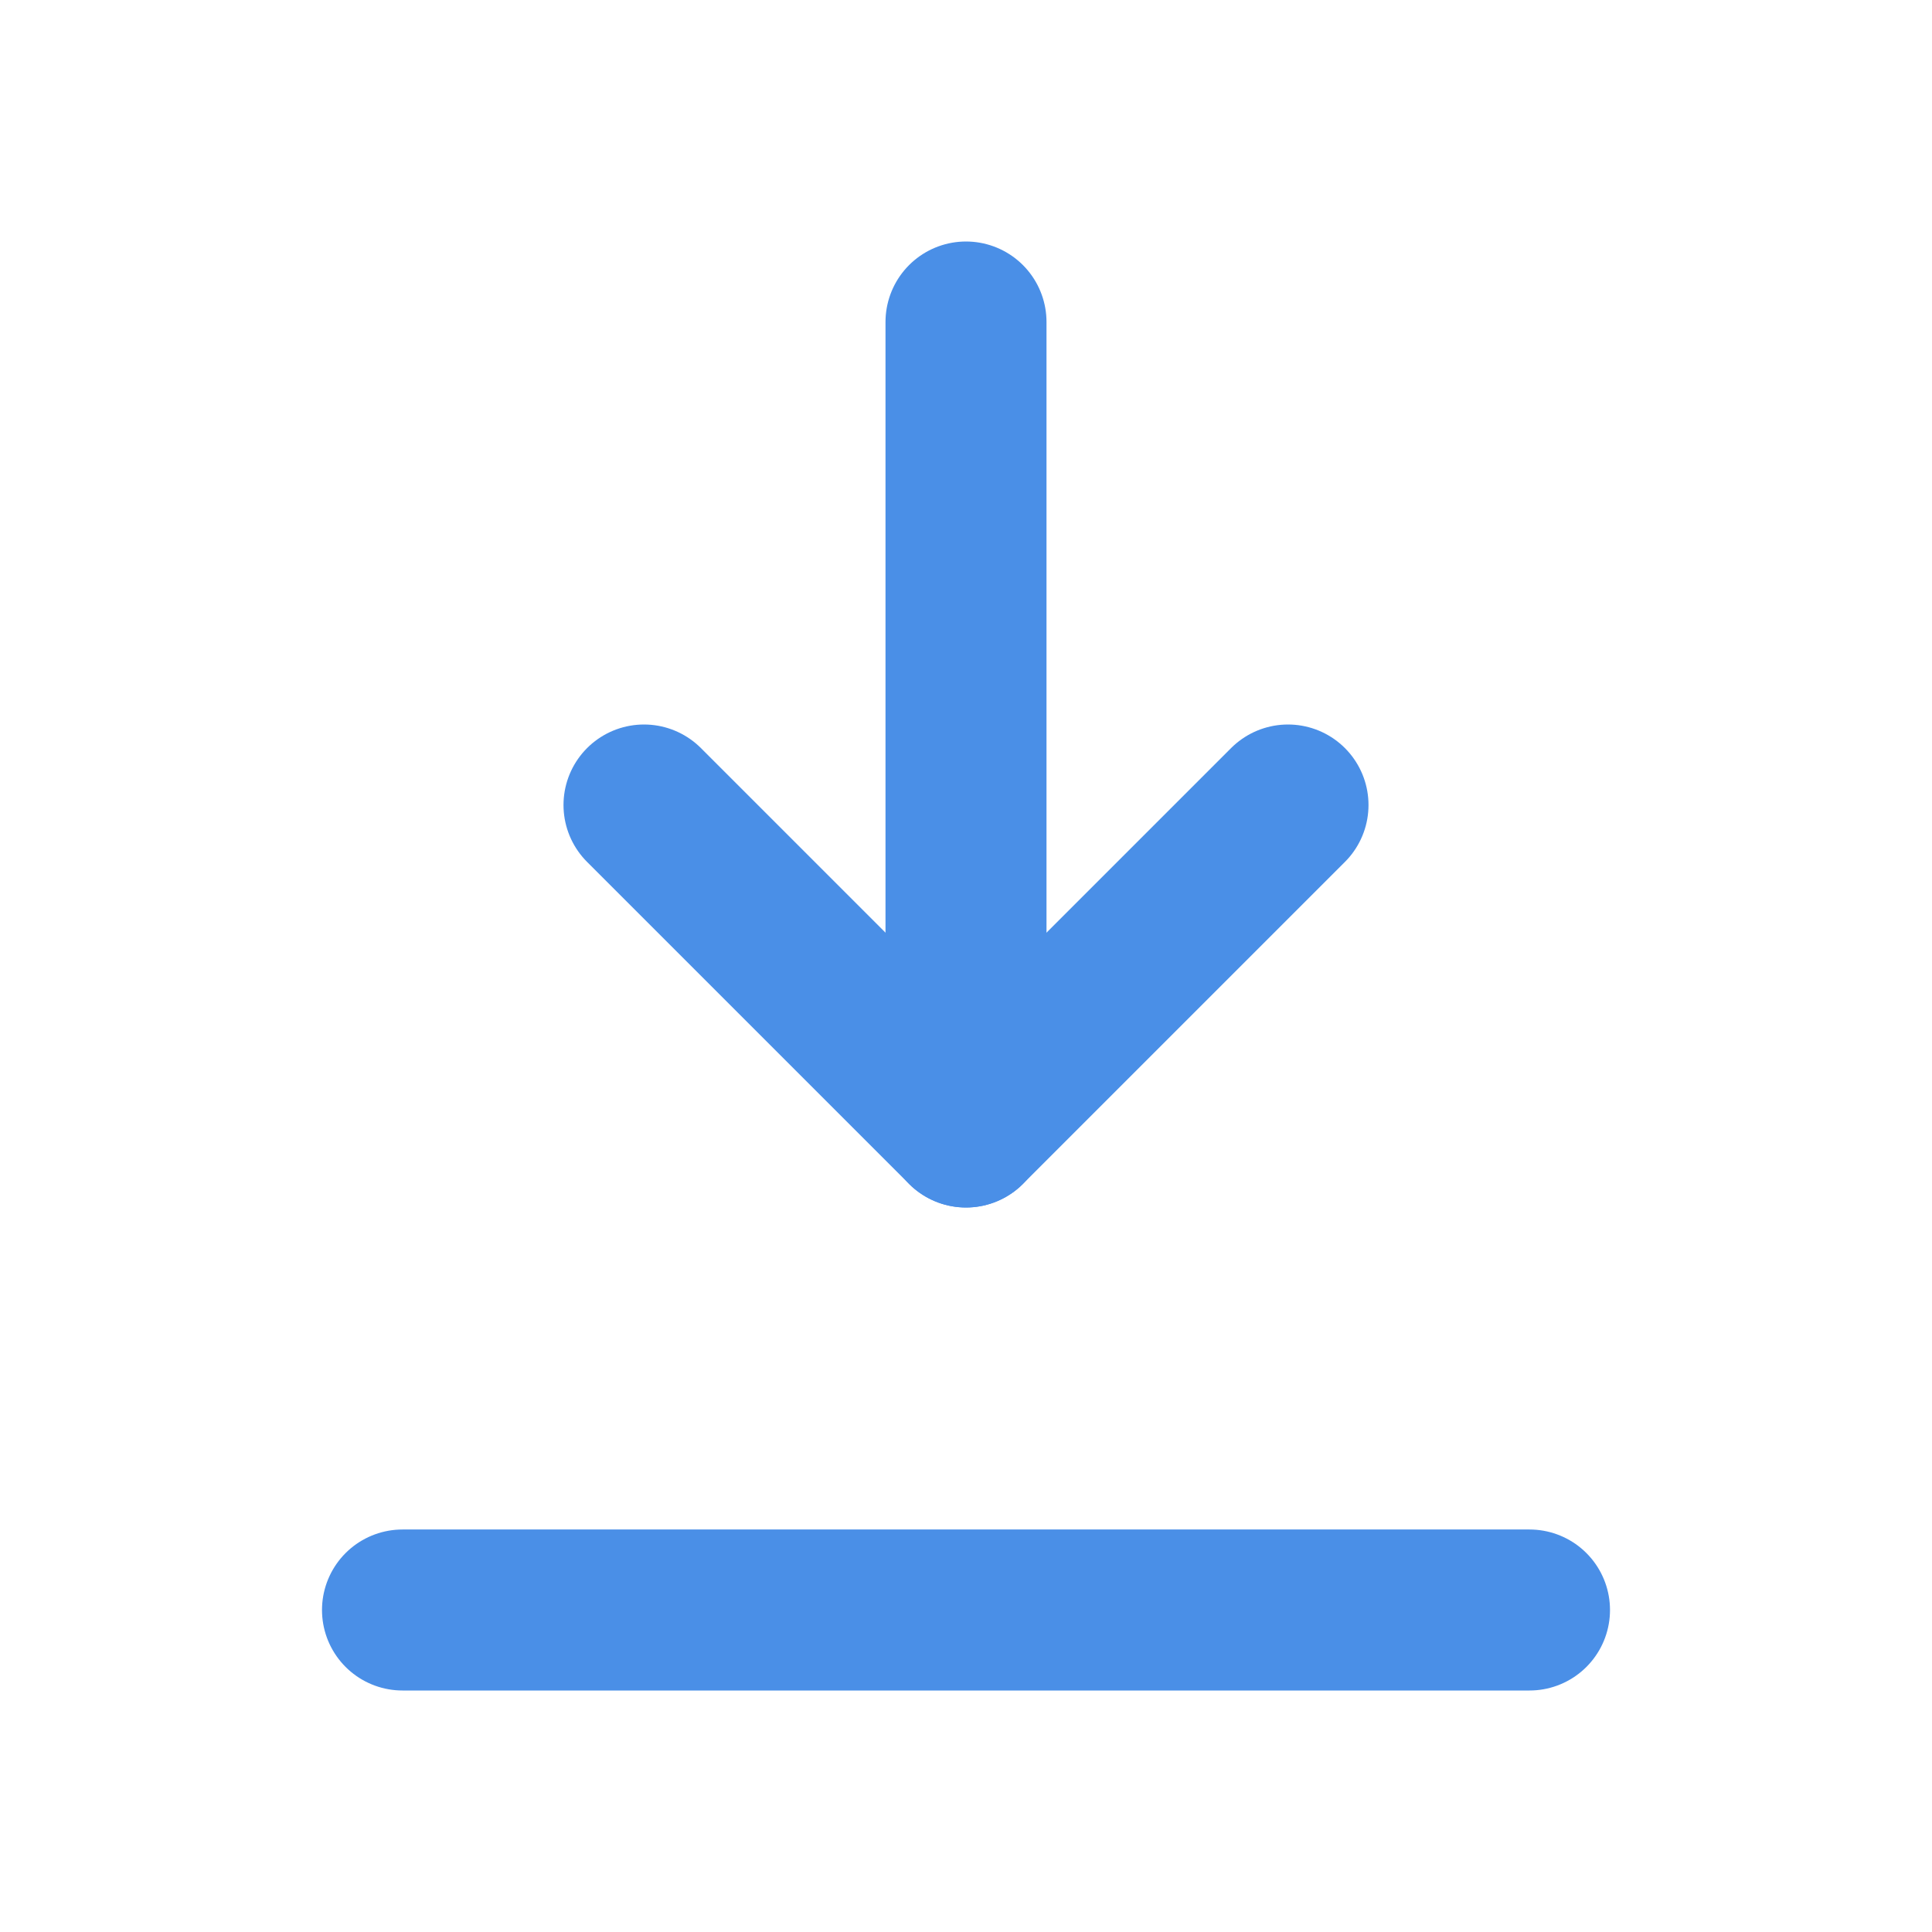
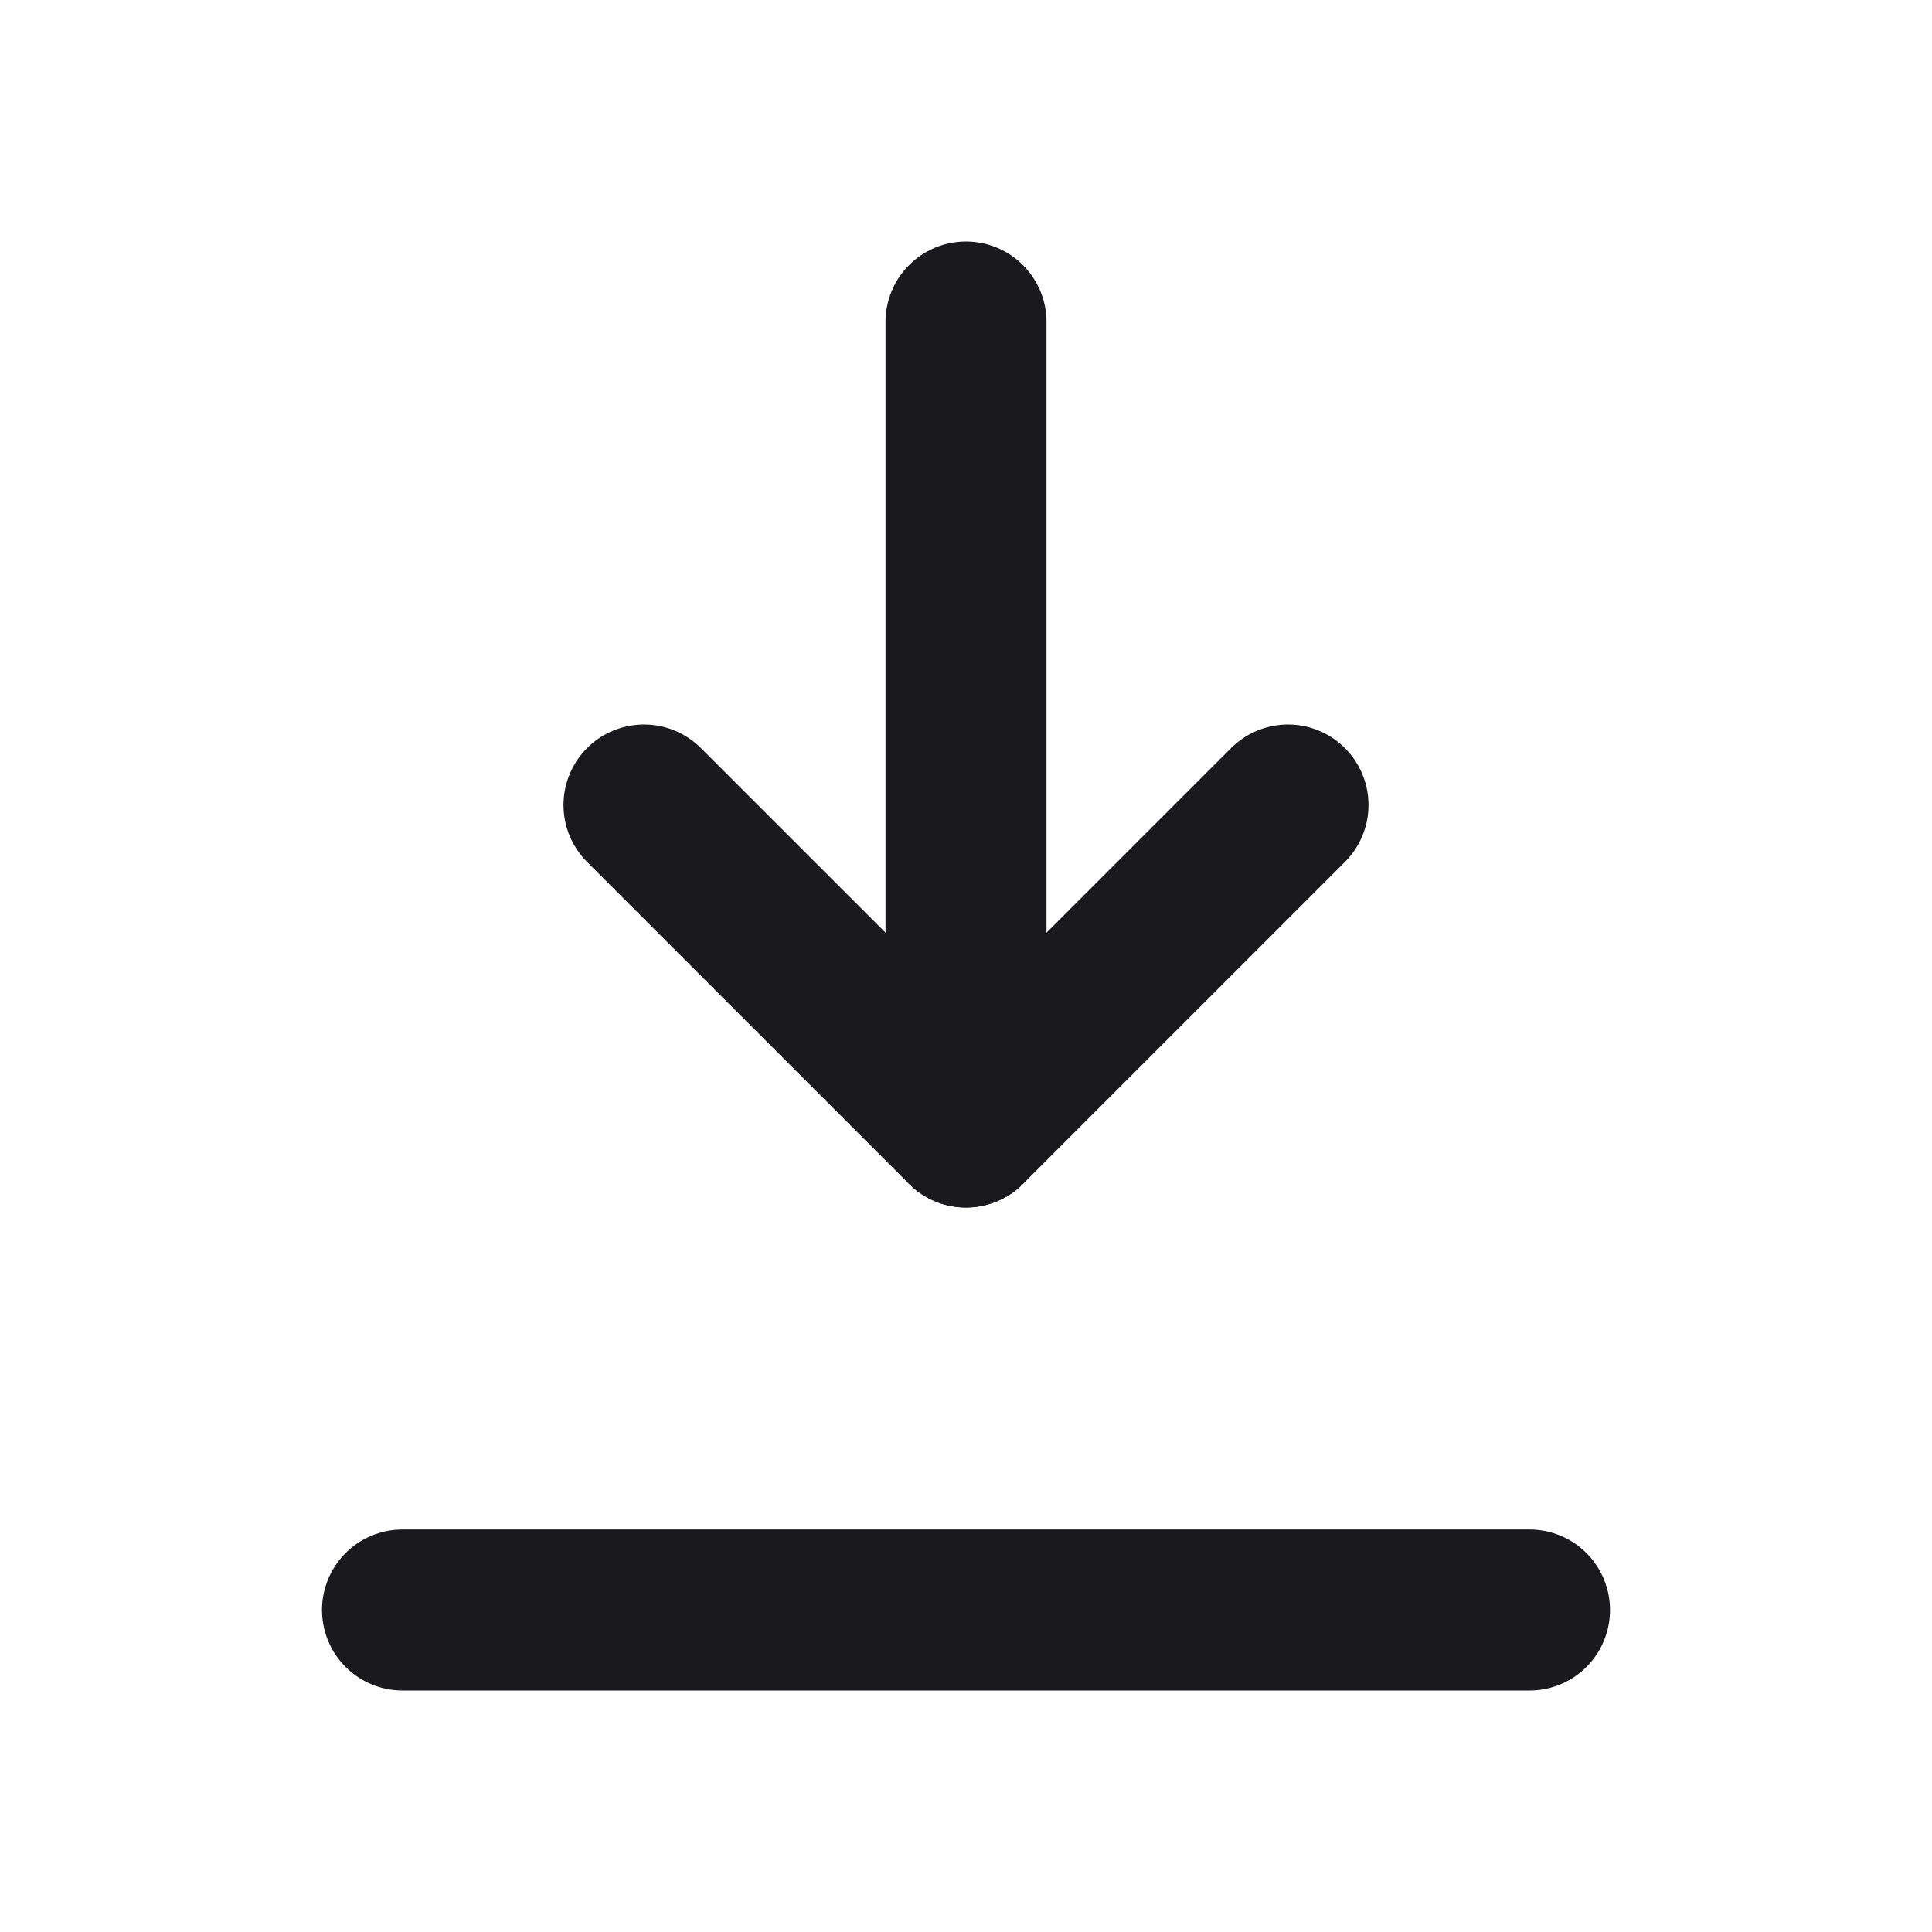
- <svg xmlns="http://www.w3.org/2000/svg" viewBox="0 0 24 24" fill="none" stroke="#4A8FE7" stroke-width="2" stroke-linecap="round" stroke-linejoin="round">
+ <svg xmlns="http://www.w3.org/2000/svg" viewBox="0 0 24 24" fill="none" stroke="#1A1A1E" stroke-width="2" stroke-linecap="round" stroke-linejoin="round">
  <path d="M12 4v10" />
  <path d="M8 10l4 4 4-4" />
  <path d="M5 20h14" />
</svg>
